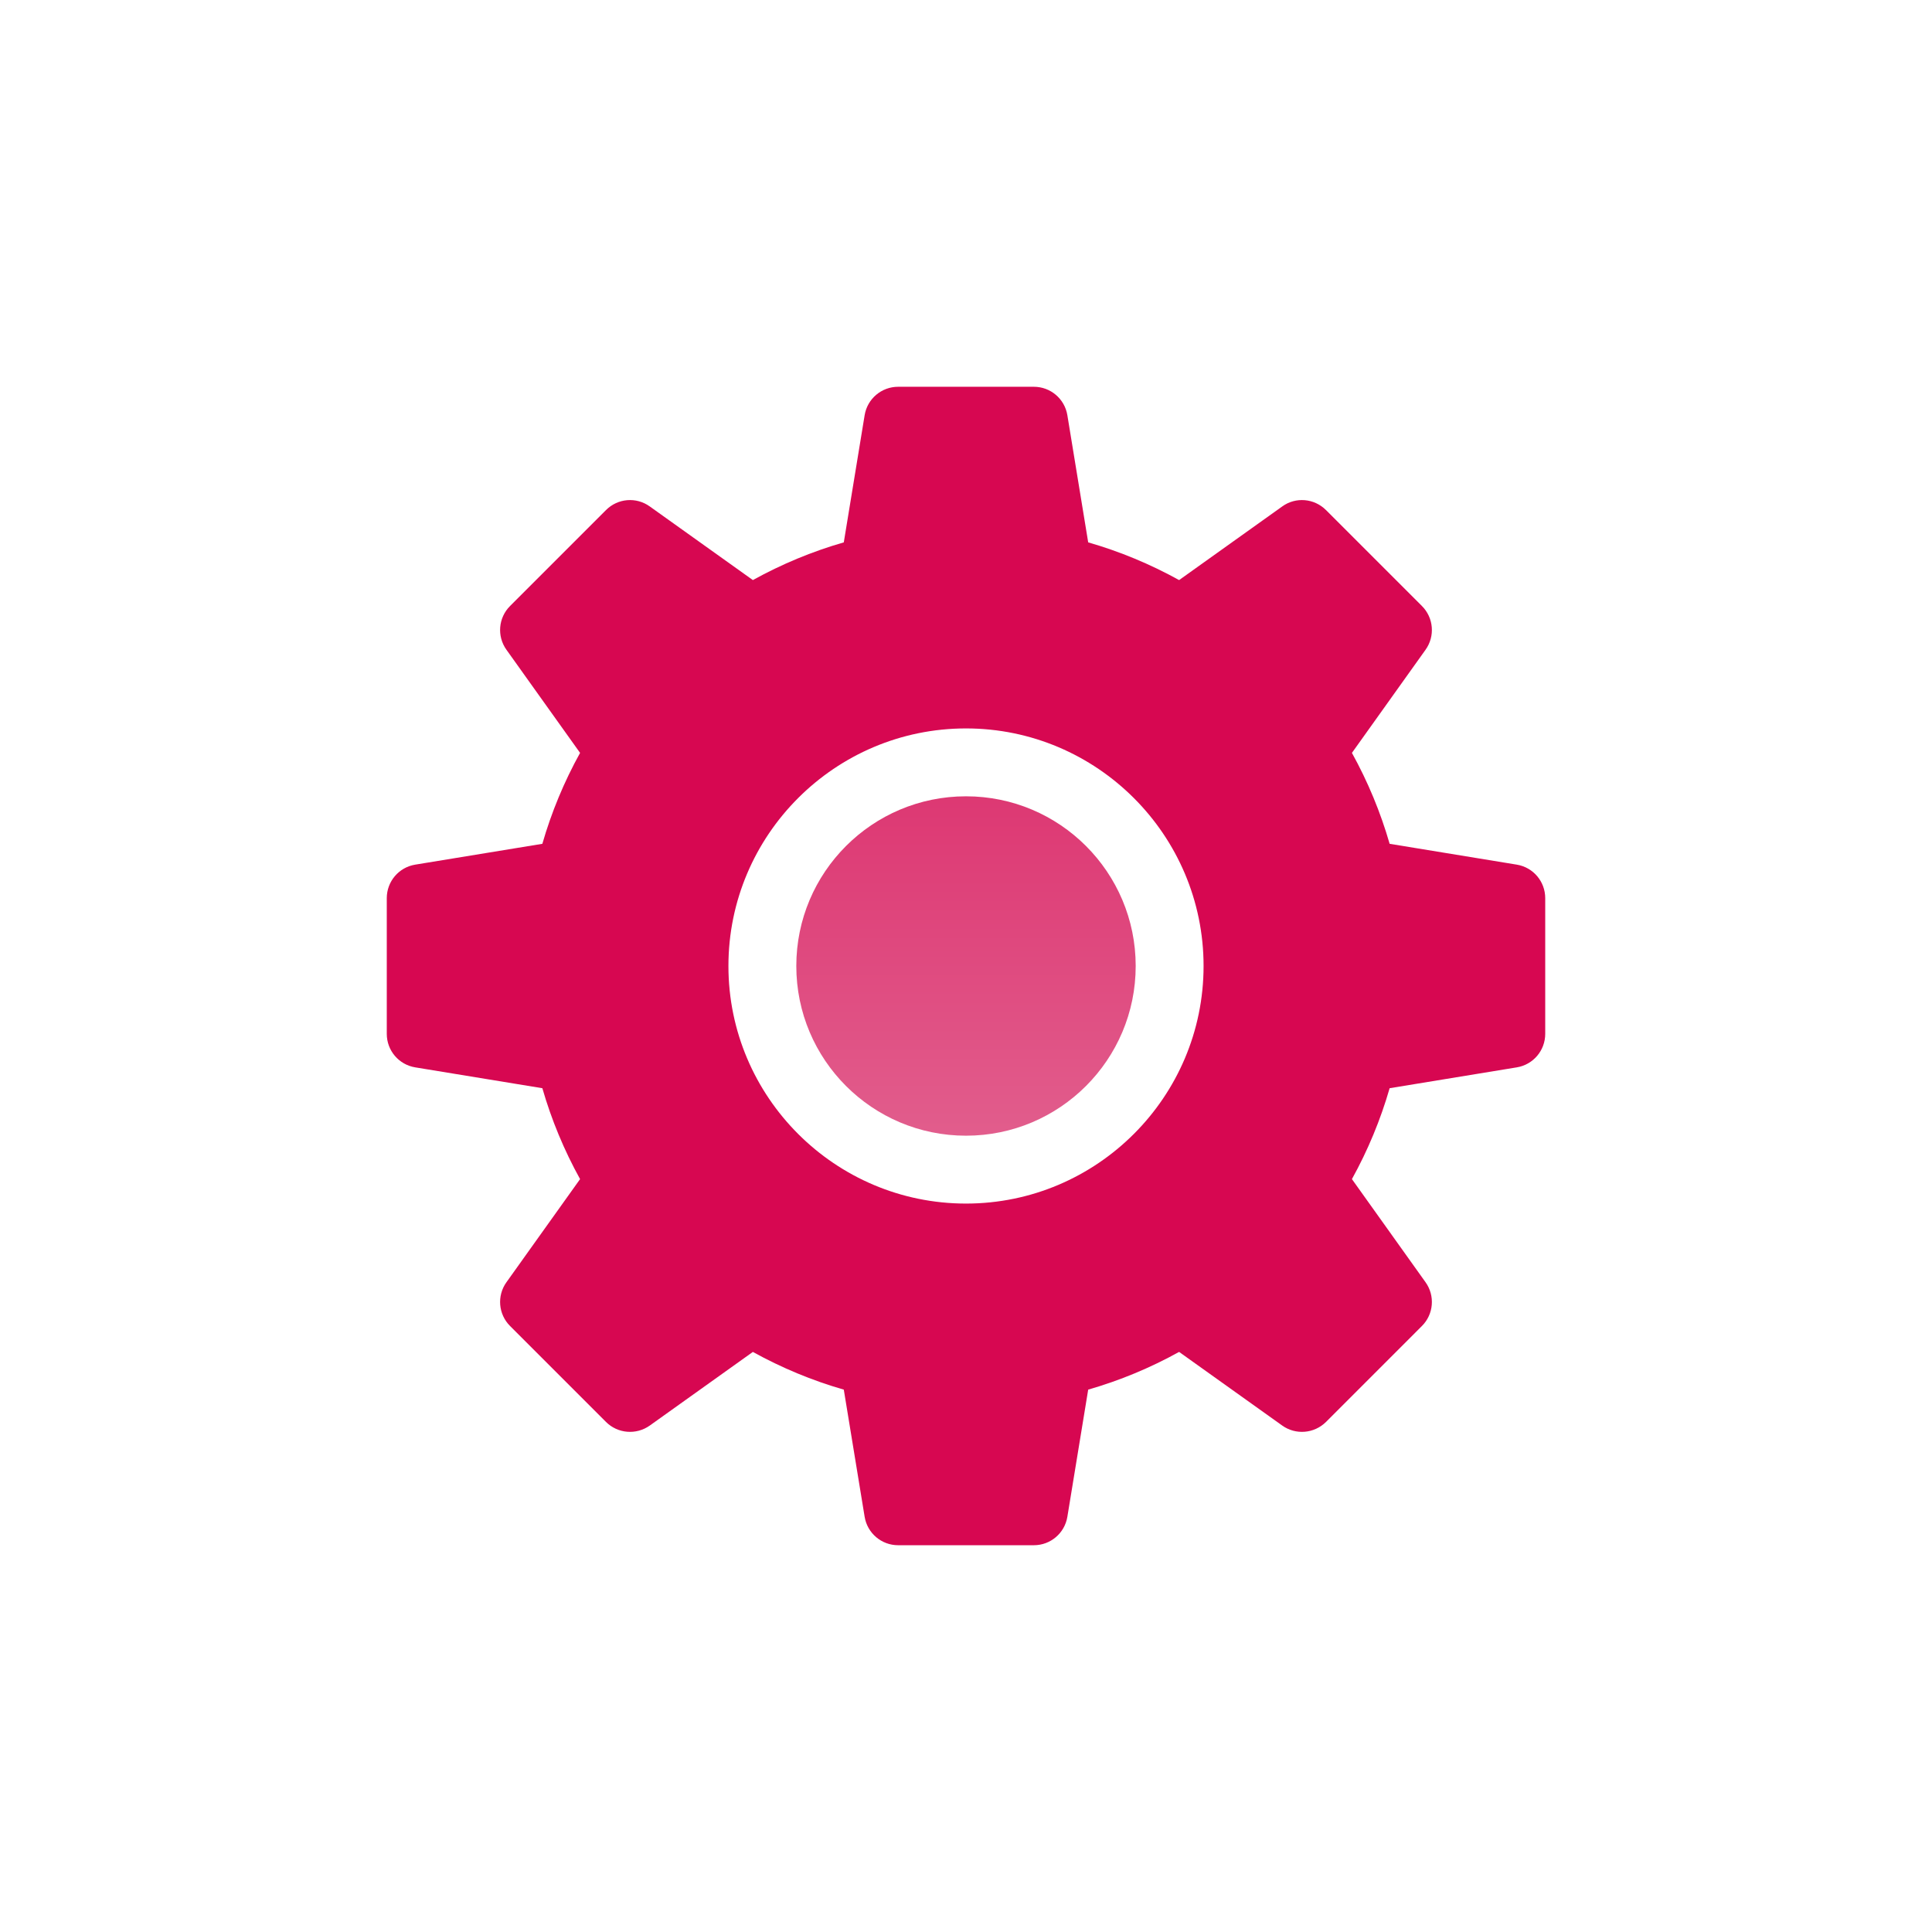
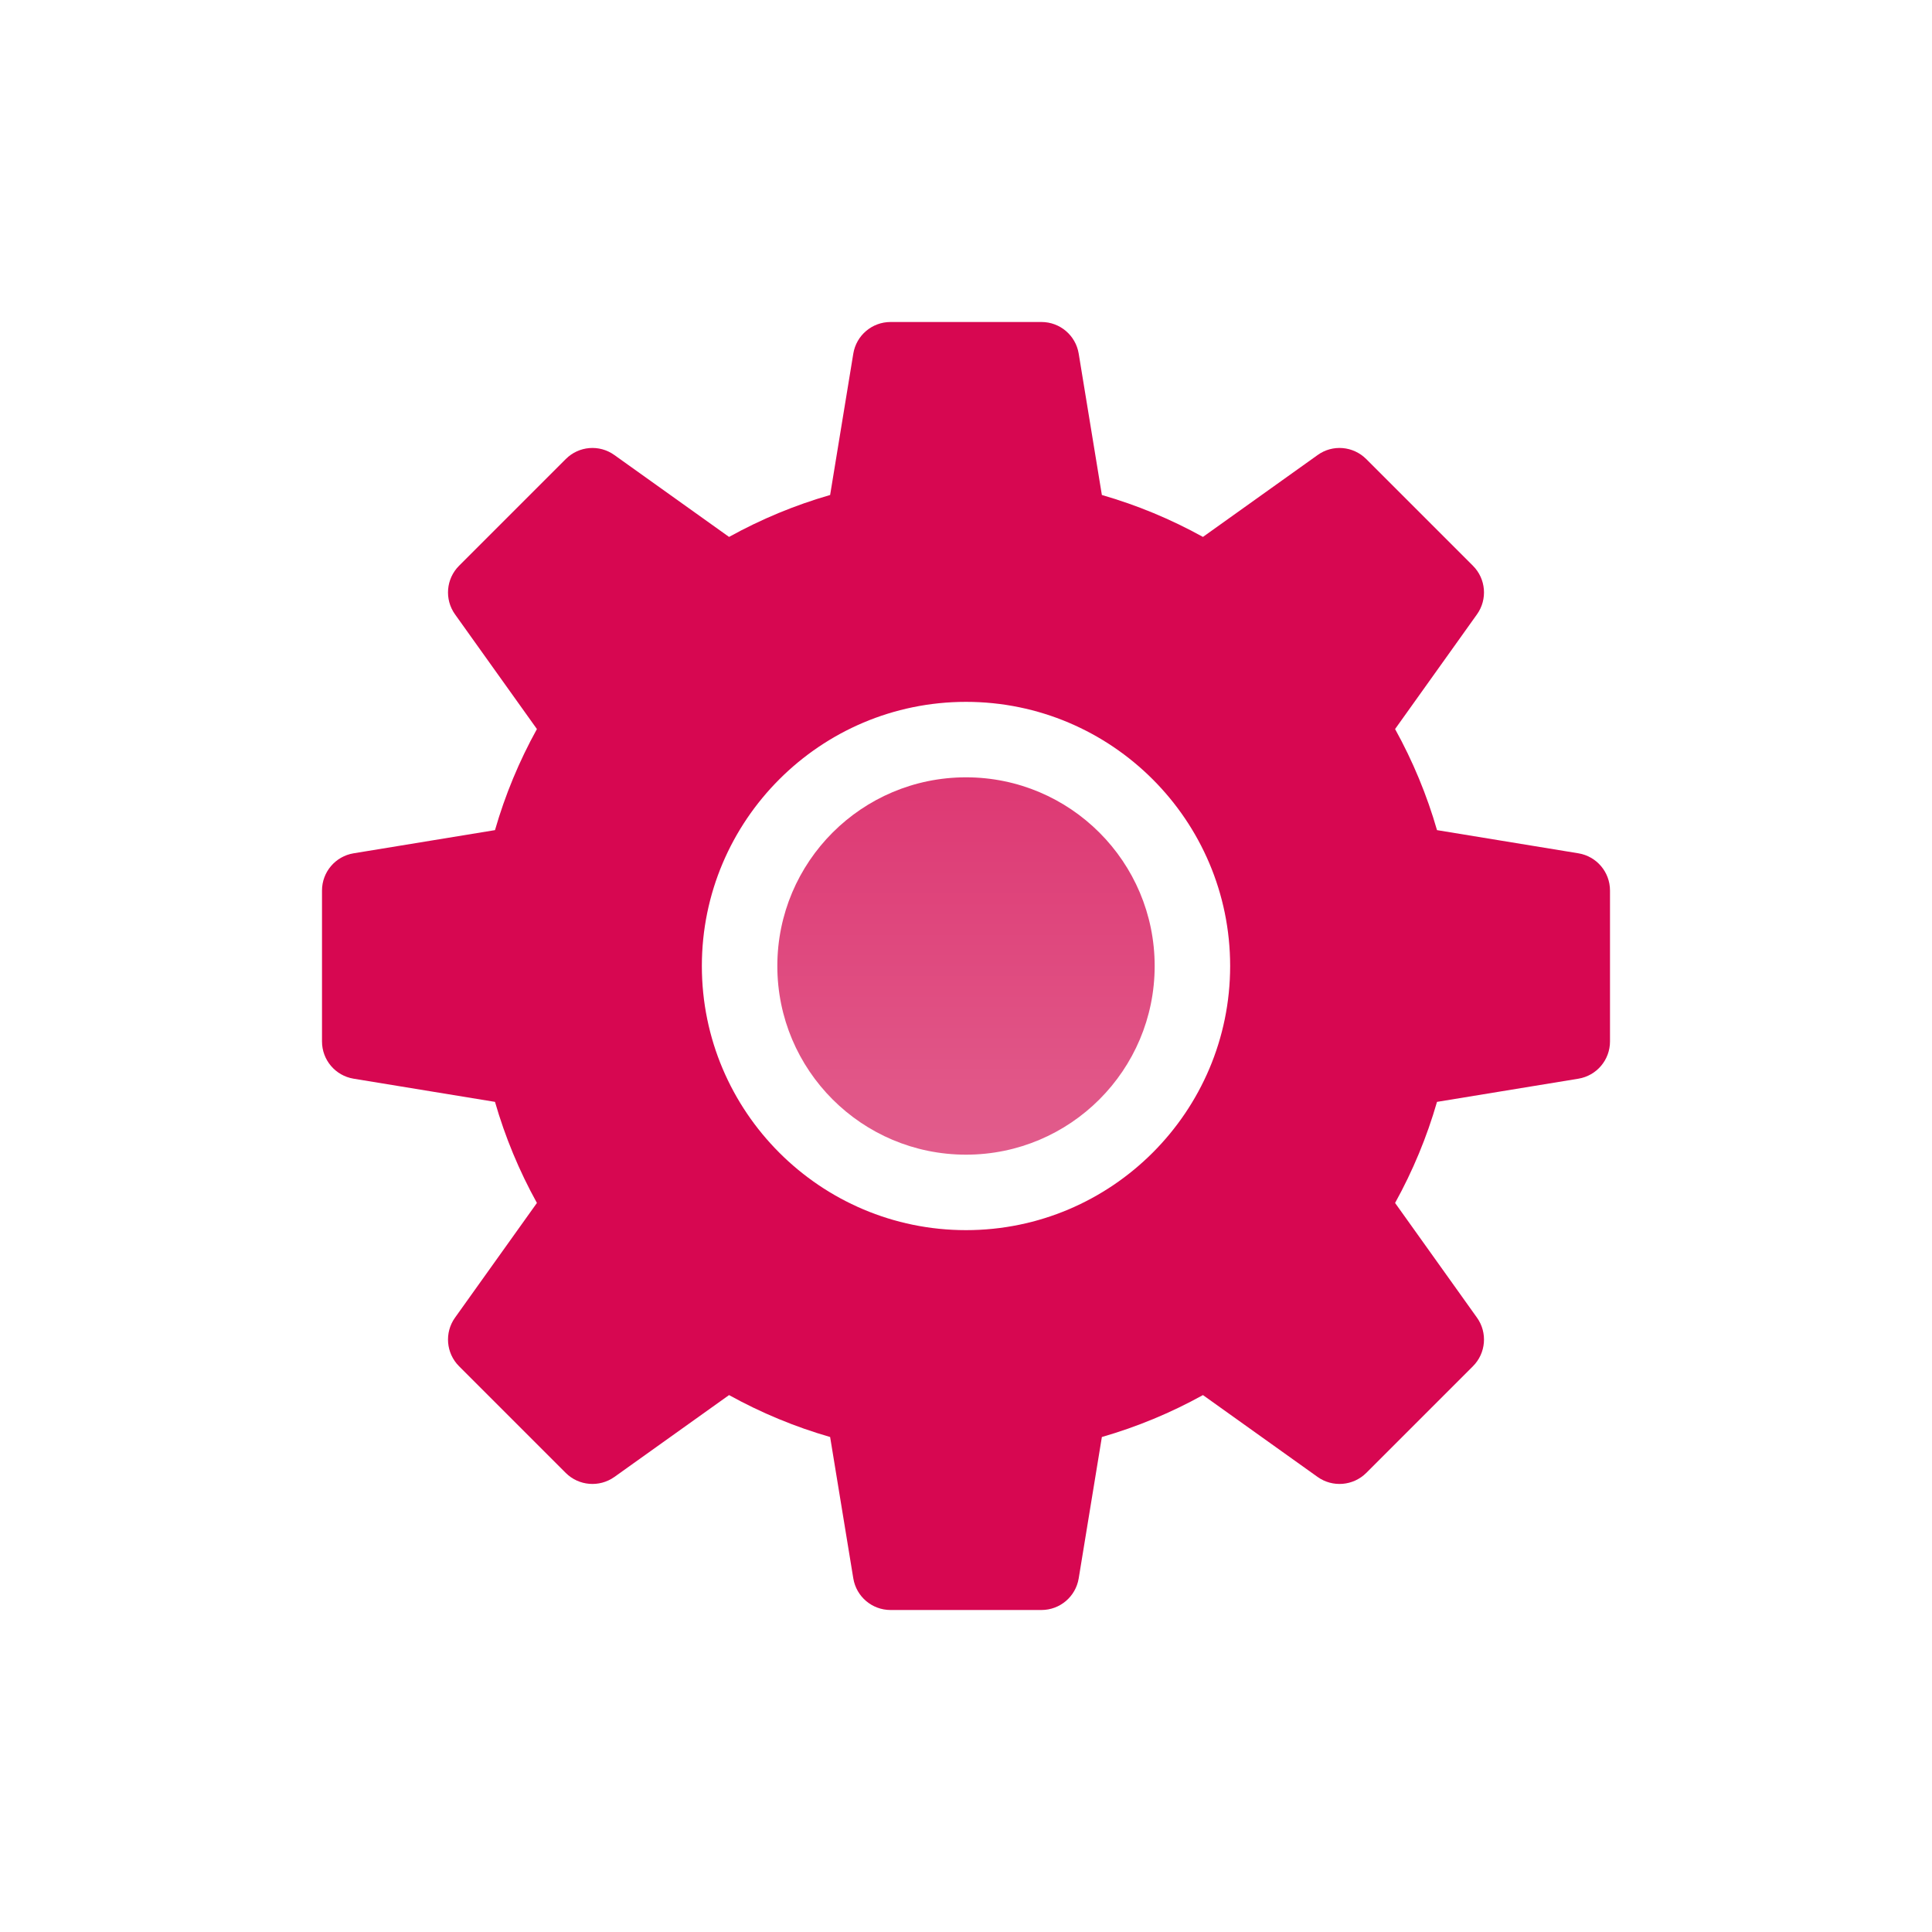
<svg xmlns="http://www.w3.org/2000/svg" width="150" height="150" viewBox="0 0 150 150" fill="none">
-   <path d="M75 88.175C82.276 88.175 88.175 82.276 88.175 75C88.175 67.724 82.276 61.825 75 61.825C67.723 61.825 61.825 67.724 61.825 75C61.825 82.276 67.723 88.175 75 88.175Z" fill="url(#paint0_linear)" />
-   <path d="M117.768 67.131L107.891 65.513C107.183 63.058 106.203 60.696 104.963 58.454L110.68 50.446C111.429 49.399 111.311 47.963 110.4 47.052L102.948 39.6C102.034 38.686 100.596 38.565 99.554 39.319L91.546 45.037C89.305 43.797 86.942 42.816 84.487 42.109L82.869 32.232C82.658 30.961 81.559 30.029 80.27 30.029H69.73C68.441 30.029 67.342 30.961 67.131 32.232L65.512 42.109C63.057 42.816 60.695 43.797 58.453 45.037L50.446 39.319C49.395 38.565 47.962 38.686 47.051 39.6L39.599 47.052C38.688 47.963 38.57 49.399 39.319 50.446L45.037 58.454C43.796 60.695 42.816 63.057 42.108 65.513L32.232 67.131C30.96 67.342 30.029 68.441 30.029 69.73V80.27C30.029 81.559 30.96 82.658 32.232 82.869L42.108 84.488C42.816 86.943 43.797 89.305 45.037 91.546L39.319 99.554C38.57 100.602 38.688 102.038 39.599 102.948L47.051 110.401C47.962 111.309 49.396 111.425 50.446 110.681L58.453 104.963C60.695 106.204 63.057 107.184 65.512 107.891L67.131 117.768C67.342 119.039 68.441 119.971 69.73 119.971H80.27C81.559 119.971 82.658 119.039 82.869 117.768L84.487 107.891C86.942 107.184 89.304 106.203 91.546 104.963L99.554 110.681C100.596 111.425 102.034 111.309 102.948 110.401L110.4 102.948C111.311 102.038 111.429 100.602 110.68 99.554L104.963 91.546C106.203 89.305 107.183 86.943 107.891 84.488L117.768 82.869C119.039 82.658 119.971 81.559 119.971 80.27V69.73C119.971 68.441 119.039 67.342 117.768 67.131V67.131ZM75 93.445C64.83 93.445 56.555 85.169 56.555 75C56.555 64.831 64.83 56.555 75 56.555C85.169 56.555 93.445 64.831 93.445 75C93.445 85.169 85.169 93.445 75 93.445Z" fill="#D70751" />
+   <path d="M75 89.648C83.09 89.648 89.648 83.09 89.648 75C89.648 66.91 83.09 60.351 75 60.351C66.91 60.351 60.352 66.91 60.352 75C60.352 83.09 66.91 89.648 75 89.648Z" fill="url(#paint0_linear)" />
+   <path d="M122.551 66.251L111.569 64.451C110.783 61.722 109.693 59.096 108.314 56.603L114.671 47.7C115.504 46.535 115.372 44.939 114.359 43.926L106.074 35.641C105.058 34.625 103.459 34.49 102.3 35.329L93.397 41.686C90.905 40.307 88.278 39.217 85.549 38.431L83.749 27.449C83.514 26.036 82.293 25 80.859 25H69.141C67.707 25 66.486 26.036 66.251 27.449L64.451 38.431C61.722 39.217 59.096 40.307 56.603 41.686L47.7 35.329C46.532 34.49 44.939 34.625 43.926 35.641L35.641 43.926C34.628 44.939 34.496 46.535 35.329 47.7L41.686 56.603C40.307 59.095 39.217 61.722 38.431 64.451L27.449 66.251C26.036 66.486 25 67.707 25 69.141V80.859C25 82.293 26.036 83.514 27.449 83.749L38.431 85.549C39.217 88.278 40.307 90.904 41.686 93.397L35.329 102.3C34.496 103.465 34.628 105.061 35.641 106.074L43.926 114.359C44.939 115.369 46.533 115.498 47.7 114.671L56.603 108.314C59.095 109.693 61.722 110.783 64.451 111.569L66.251 122.551C66.486 123.964 67.707 125 69.141 125H80.859C82.293 125 83.514 123.964 83.749 122.551L85.549 111.569C88.278 110.783 90.904 109.693 93.397 108.314L102.3 114.671C103.459 115.498 105.058 115.369 106.074 114.359L114.359 106.074C115.372 105.061 115.504 103.465 114.671 102.3L108.314 93.397C109.693 90.905 110.783 88.278 111.569 85.549L122.551 83.749C123.964 83.514 125 82.293 125 80.859V69.141C125 67.707 123.964 66.486 122.551 66.251V66.251ZM75 95.508C63.693 95.508 54.492 86.307 54.492 75C54.492 63.693 63.693 54.492 75 54.492C86.307 54.492 95.508 63.693 95.508 75C95.508 86.307 86.307 95.508 75 95.508Z" fill="#D70751" />
  <defs>
-     <linearGradient id="paint0_linear" x1="75" y1="26.432" x2="75" y2="119.207" gradientUnits="userSpaceOnUse">
+     <linearGradient id="paint0_linear" x1="75" y1="21" x2="75" y2="124.15" gradientUnits="userSpaceOnUse">
      <stop stop-color="#D70751" />
      <stop offset="1" stop-color="#E788AA" />
    </linearGradient>
  </defs>
</svg>
